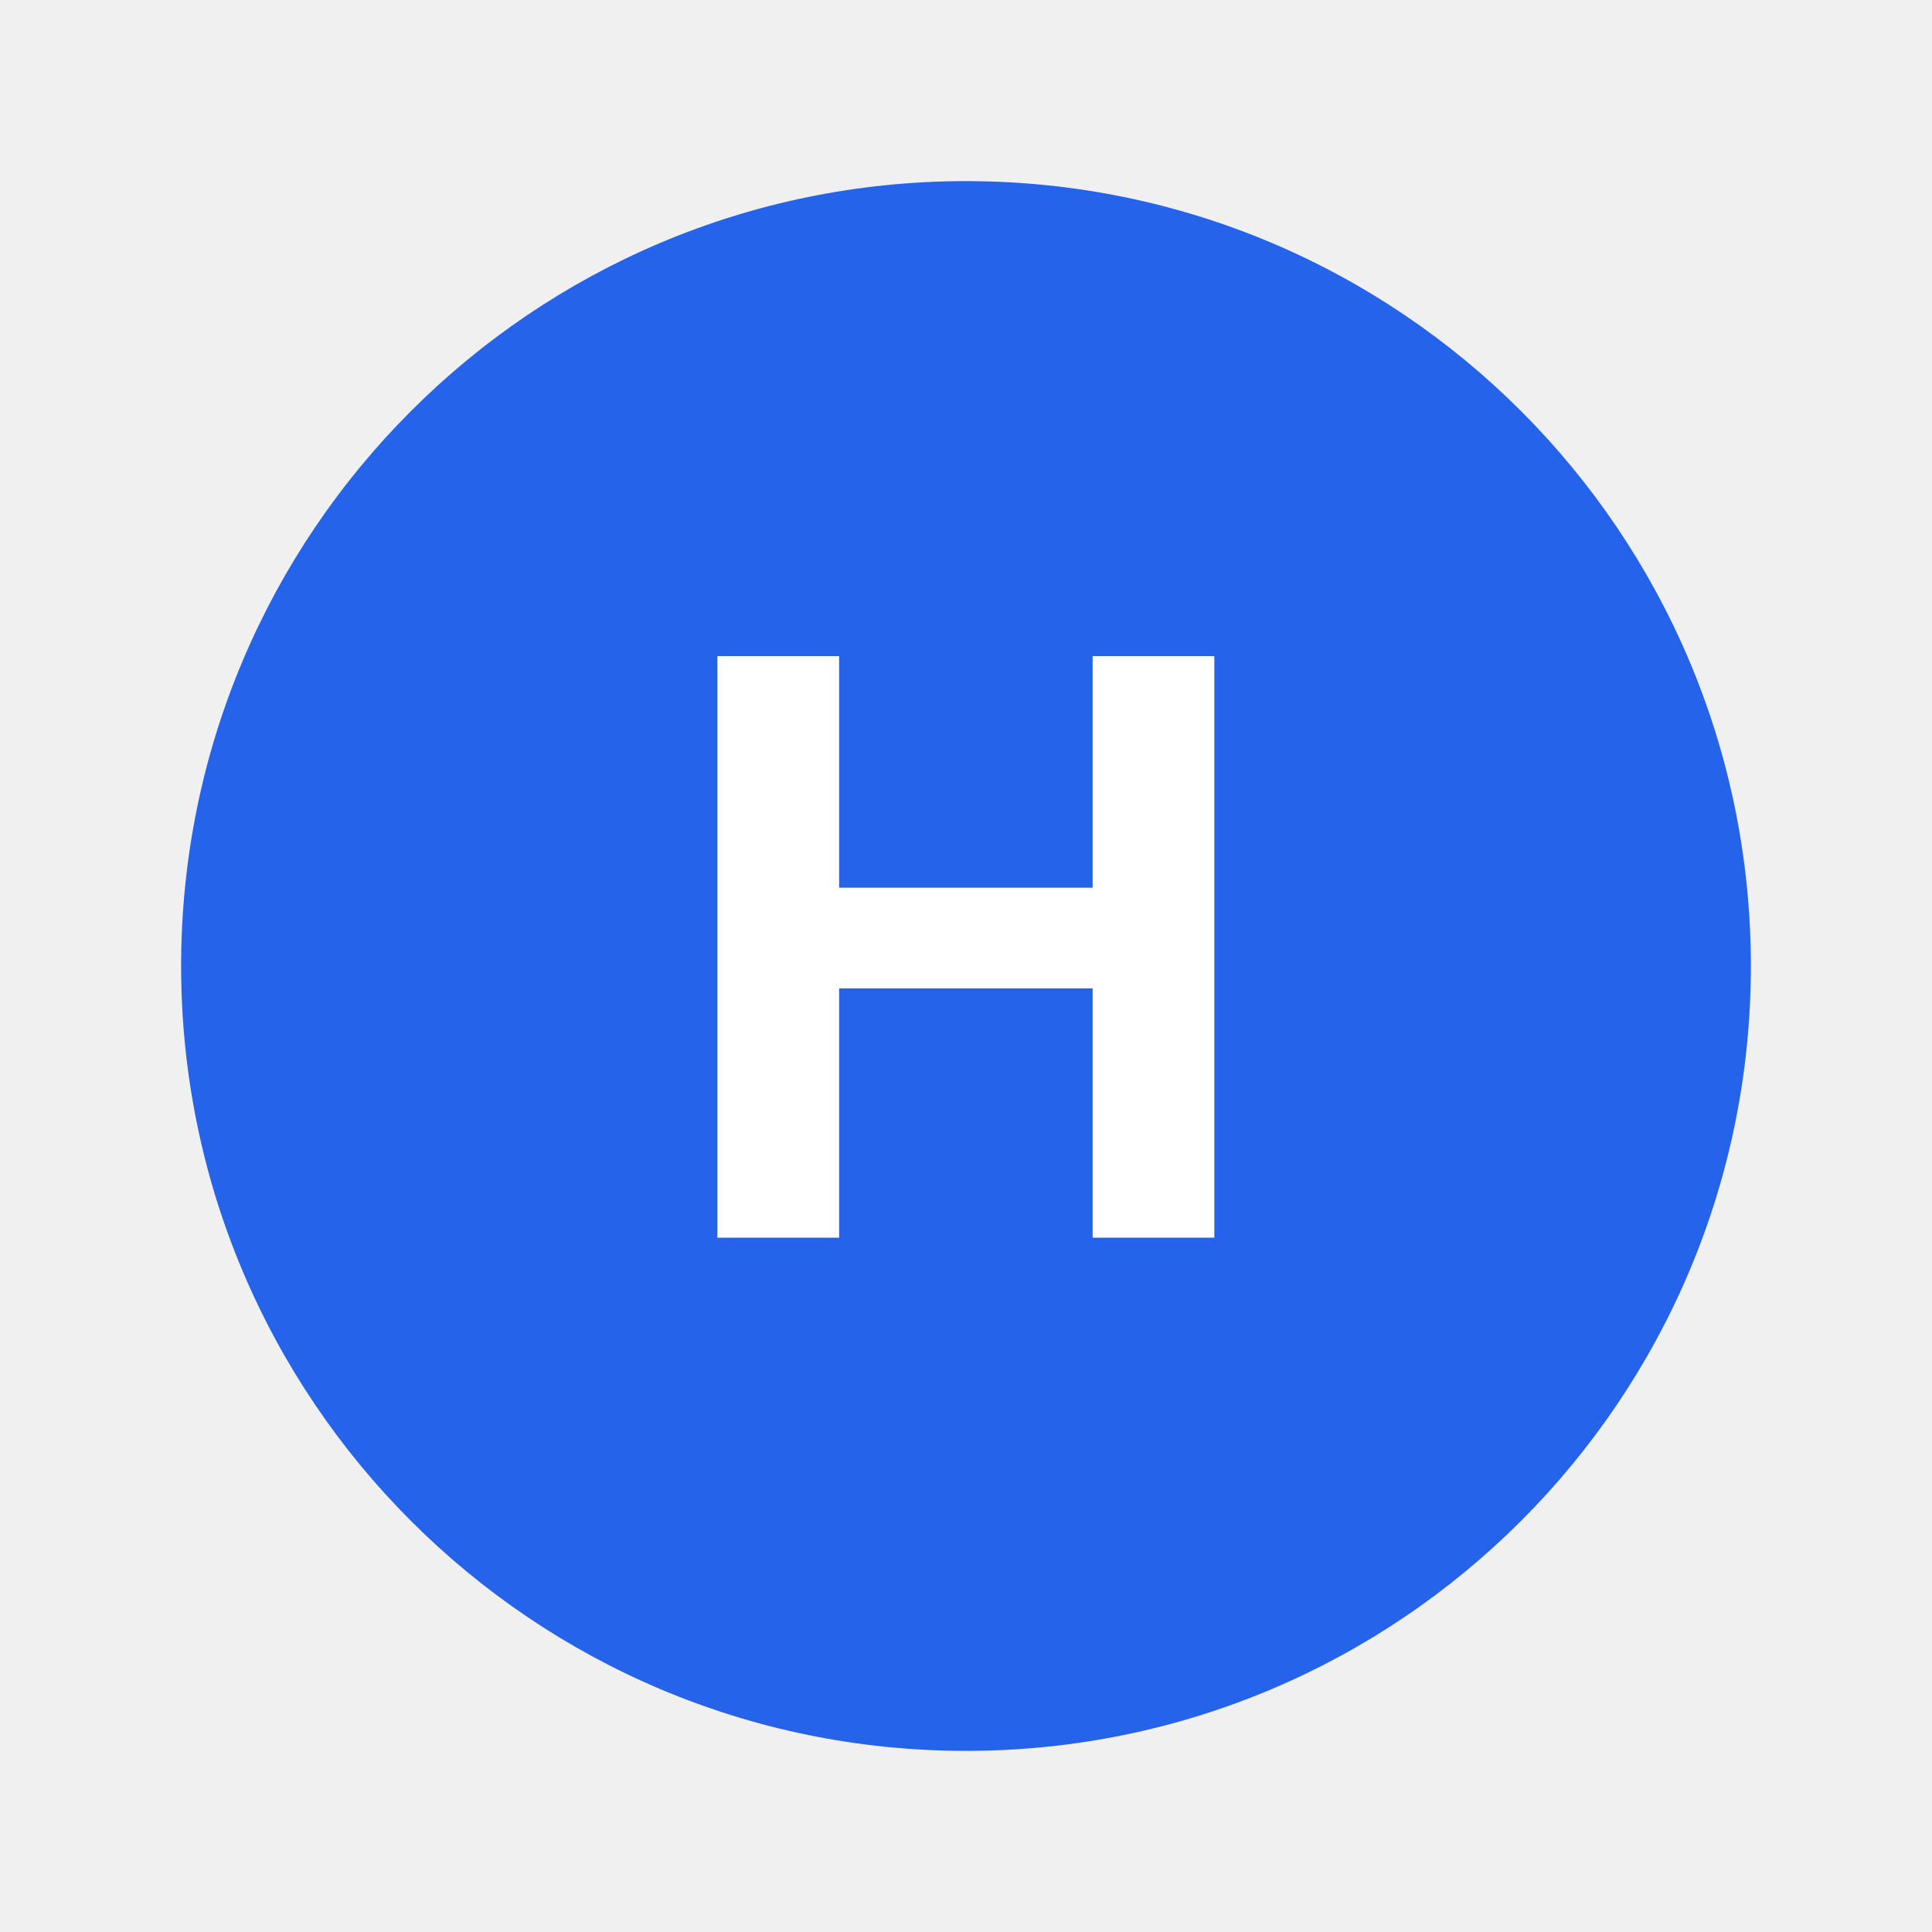
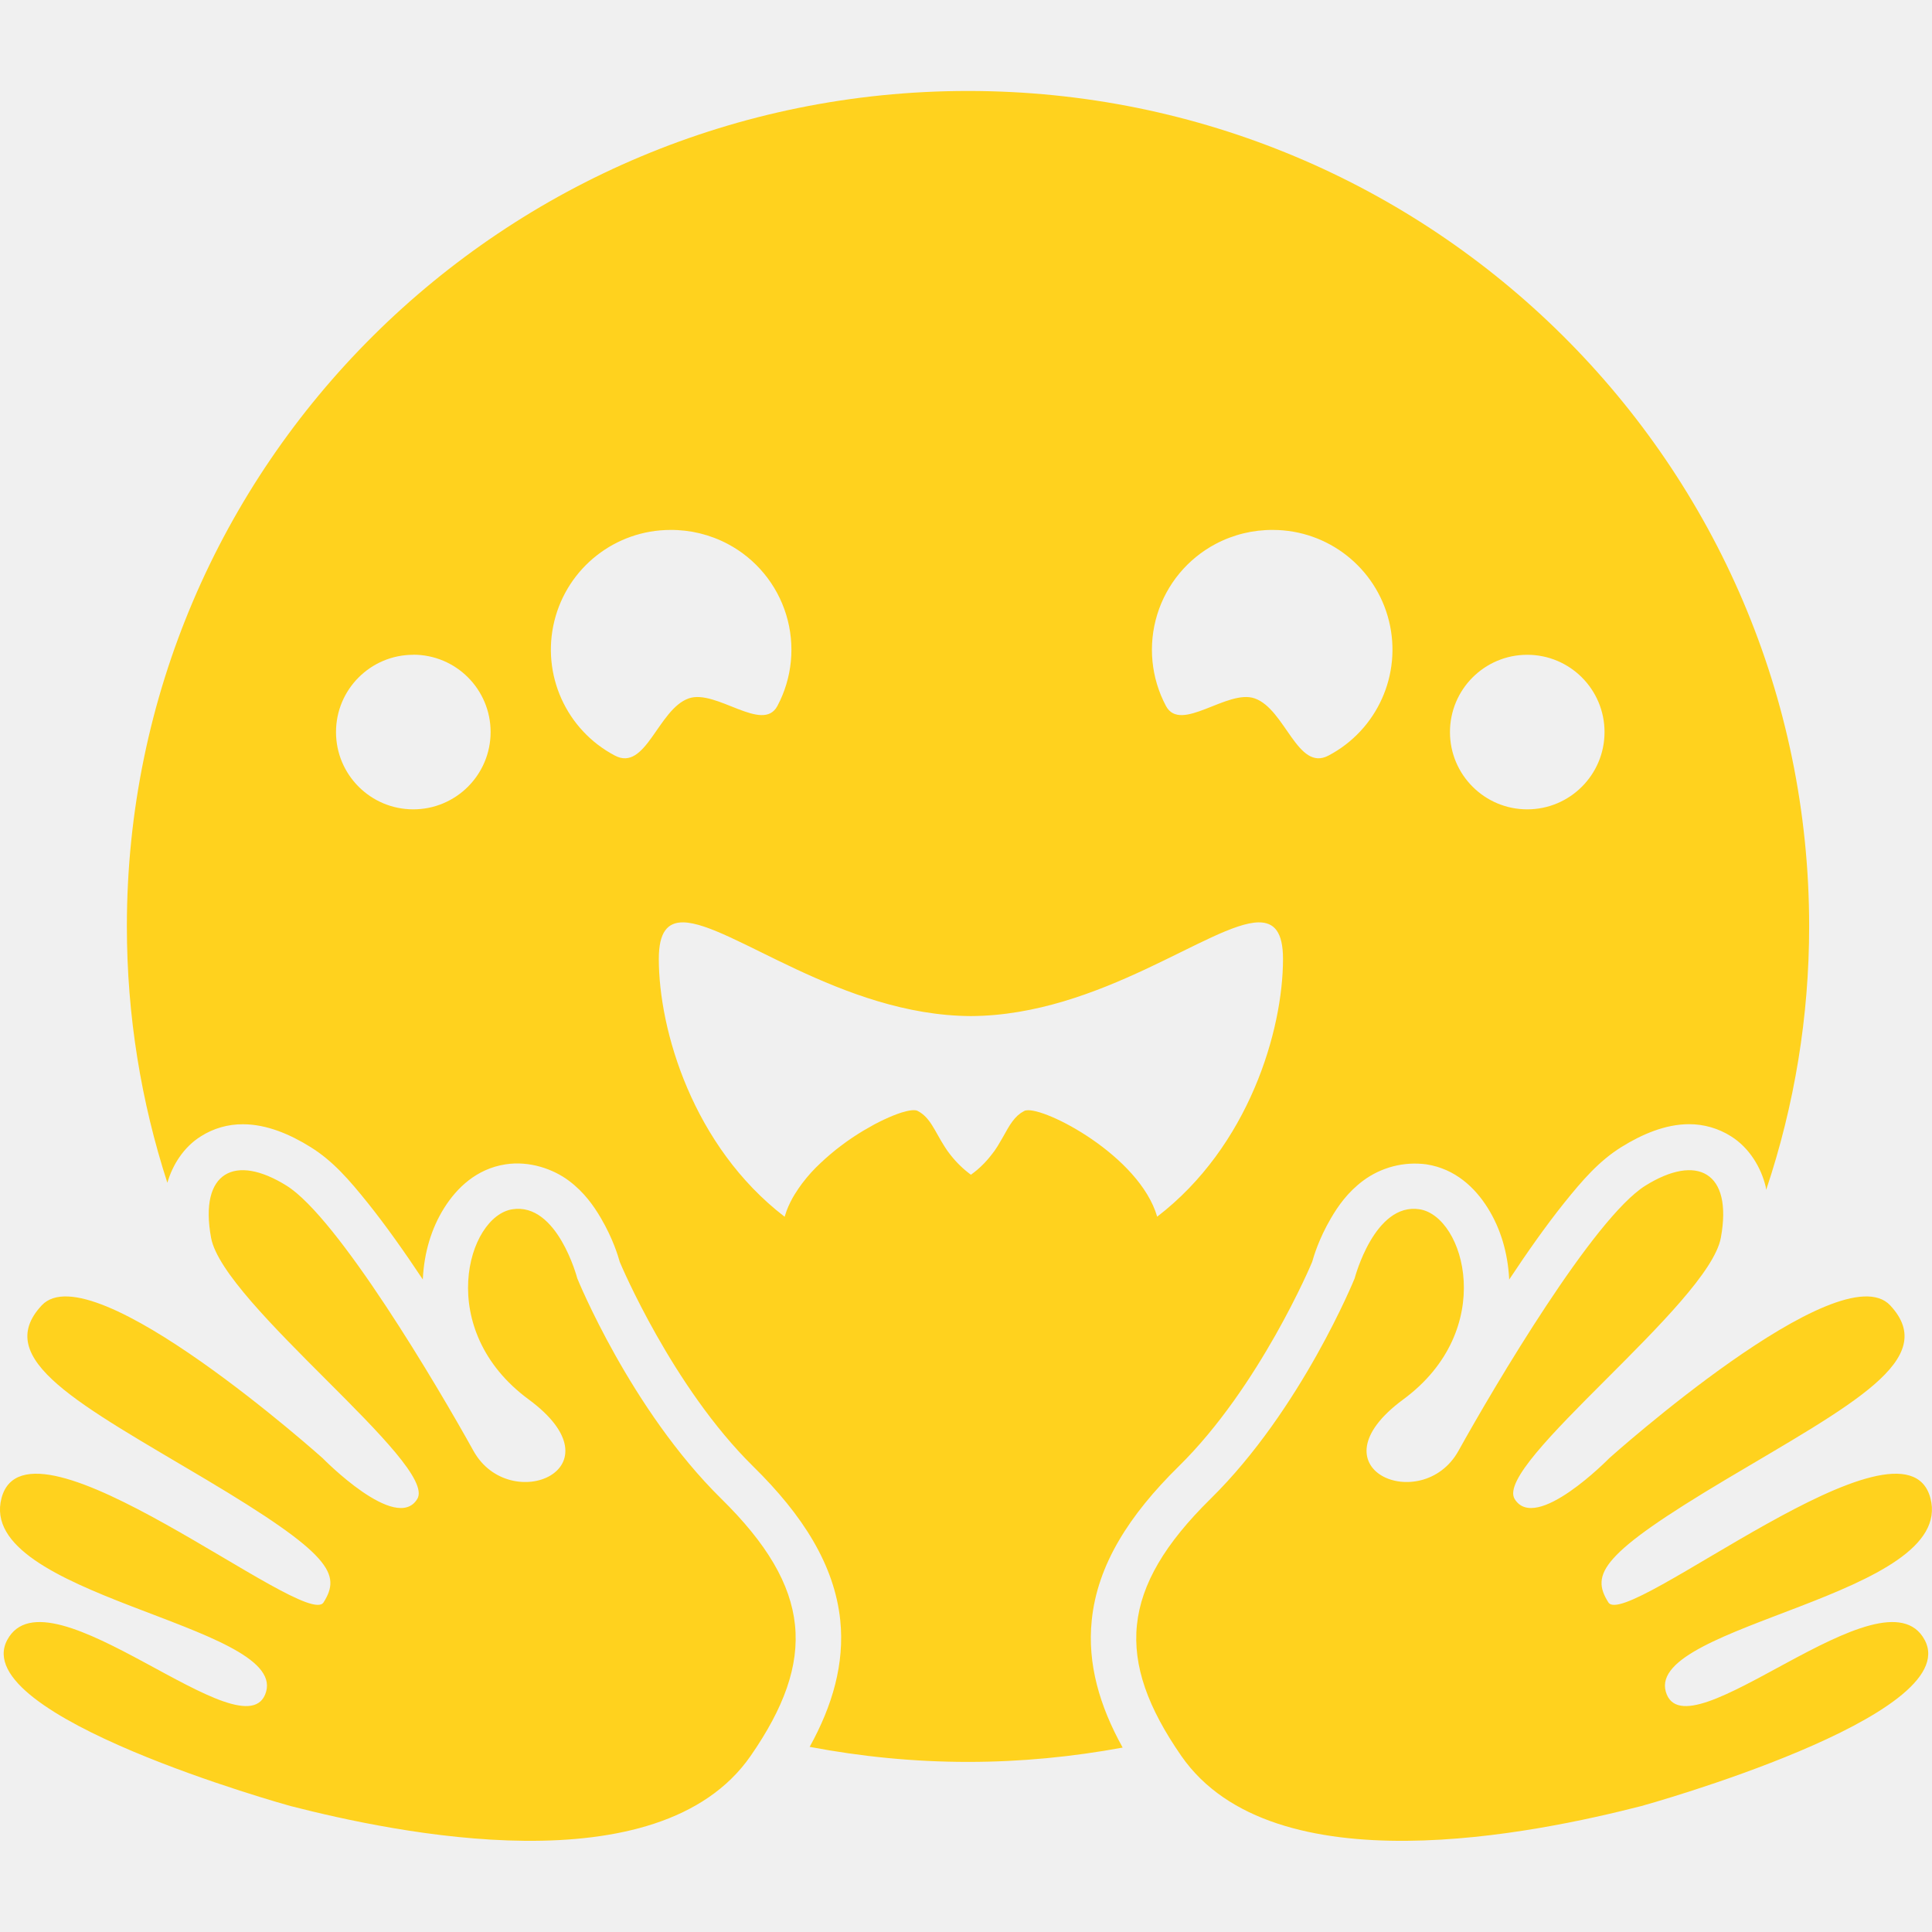
- <svg xmlns="http://www.w3.org/2000/svg" viewBox="0 0 128 128" role="img">
-   <circle cx="64" cy="64" r="52" fill="#2563EB" />
-   <text x="64" y="82" text-anchor="middle" font-family="Arial,sans-serif" font-size="56" font-weight="900" fill="white">H</text>
+ <svg xmlns="http://www.w3.org/2000/svg" viewBox="0 0 24 24" role="img" aria-label="Hugging Face">
+   <path fill="#FFD21E" d="M12.025 1.13c-5.77 0-10.449 4.647-10.449 10.378 0 1.112.178 2.181.503 3.185.064-.222.203-.444.416-.577a.96.96 0 0 1 .524-.15c.293 0 .584.124.84.284.278.173.48.408.71.694.226.282.458.611.684.951v-.014c.017-.324.106-.622.264-.874s.403-.487.762-.543c.3-.047.596.06.787.203s.31.313.4.467c.15.257.212.468.233.542.01.026.653 1.552 1.657 2.54.616.605 1.01 1.223 1.082 1.912.055.537-.096 1.059-.38 1.572.637.121 1.294.187 1.967.187.657 0 1.298-.063 1.921-.178-.287-.517-.44-1.041-.384-1.581.07-.69.465-1.307 1.081-1.913 1.004-.987 1.647-2.513 1.657-2.539.021-.074.083-.285.233-.542.09-.154.208-.323.4-.467a1.08 1.08 0 0 1 .787-.203c.359.056.604.29.762.543s.247.55.265.874v.015c.225-.34.457-.67.683-.952.23-.286.432-.52.71-.694.257-.16.547-.284.84-.285a.97.97 0 0 1 .524.151c.228.143.373.388.43.625l.006.04a10.3 10.3 0 0 0 .534-3.273c0-5.731-4.678-10.378-10.449-10.378M8.327 6.583a1.5 1.5 0 0 1 .713.174 1.487 1.487 0 0 1 .617 2.013c-.183.343-.762-.214-1.102-.094-.38.134-.532.914-.917.71a1.487 1.487 0 0 1 .69-2.803m7.486 0a1.487 1.487 0 0 1 .689 2.803c-.385.204-.536-.576-.916-.71-.34-.12-.92.437-1.103.094a1.487 1.487 0 0 1 .617-2.013 1.5 1.5 0 0 1 .713-.174m-10.68 1.55a.96.96 0 1 1 0 1.921.96.96 0 0 1 0-1.92m13.838 0a.96.96 0 1 1 0 1.92.96.96 0 0 1 0-1.92M8.489 11.458c.588.01 1.965 1.157 3.572 1.164 1.607-.007 2.984-1.155 3.572-1.164.196-.003.305.12.305.454 0 .886-.424 2.328-1.563 3.202-.22-.756-1.396-1.366-1.63-1.32q-.011.001-.02.006l-.044.026-.01.008-.03.024q-.018.017-.035.036l-.032.04a1 1 0 0 0-.058.09l-.014.025q-.049.088-.11.19a1 1 0 0 1-.083.116 1.2 1.2 0 0 1-.173.18q-.035.029-.075.058a1.3 1.3 0 0 1-.251-.243 1 1 0 0 1-.076-.107c-.124-.193-.177-.363-.337-.444-.034-.016-.104-.008-.2.022q-.094.03-.216.087-.06.028-.125.063l-.13.074q-.067.04-.136.086a3 3 0 0 0-.135.096 3 3 0 0 0-.26.219 2 2 0 0 0-.12.121 2 2 0 0 0-.106.128l-.002.002a2 2 0 0 0-.09.132l-.001.001a1.2 1.2 0 0 0-.105.212q-.013.036-.024.073c-1.139-.875-1.563-2.317-1.563-3.203 0-.334.109-.457.305-.454m.836 10.354c.824-1.19.766-2.082-.365-3.194-1.13-1.112-1.789-2.738-1.789-2.738s-.246-.945-.806-.858-.97 1.499.202 2.362c1.173.864-.233 1.45-.685.64-.45-.812-1.683-2.896-2.322-3.295s-1.089-.175-.938.647 2.822 2.813 2.562 3.244-1.176-.506-1.176-.506-2.866-2.567-3.49-1.898.473 1.23 2.037 2.16c1.564.932 1.686 1.178 1.464 1.53s-3.675-2.511-4-1.297c-.323 1.214 3.524 1.567 3.287 2.405-.238.839-2.71-1.587-3.216-.642-.506.946 3.49 2.056 3.522 2.064 1.29.33 4.568 1.028 5.713-.624m5.349 0c-.824-1.19-.766-2.082.365-3.194 1.13-1.112 1.789-2.738 1.789-2.738s.246-.945.806-.858.97 1.499-.202 2.362c-1.173.864.233 1.45.685.64.451-.812 1.683-2.896 2.322-3.295s1.089-.175.938.647-2.822 2.813-2.562 3.244 1.176-.506 1.176-.506 2.866-2.567 3.49-1.898-.473 1.23-2.037 2.16c-1.564.932-1.686 1.178-1.464 1.53s3.675-2.511 4-1.297c.323 1.214-3.524 1.567-3.287 2.405.238.839 2.71-1.587 3.216-.642.506.946-3.49 2.056-3.522 2.064-1.29.33-4.568 1.028-5.713-.624" />
</svg>
